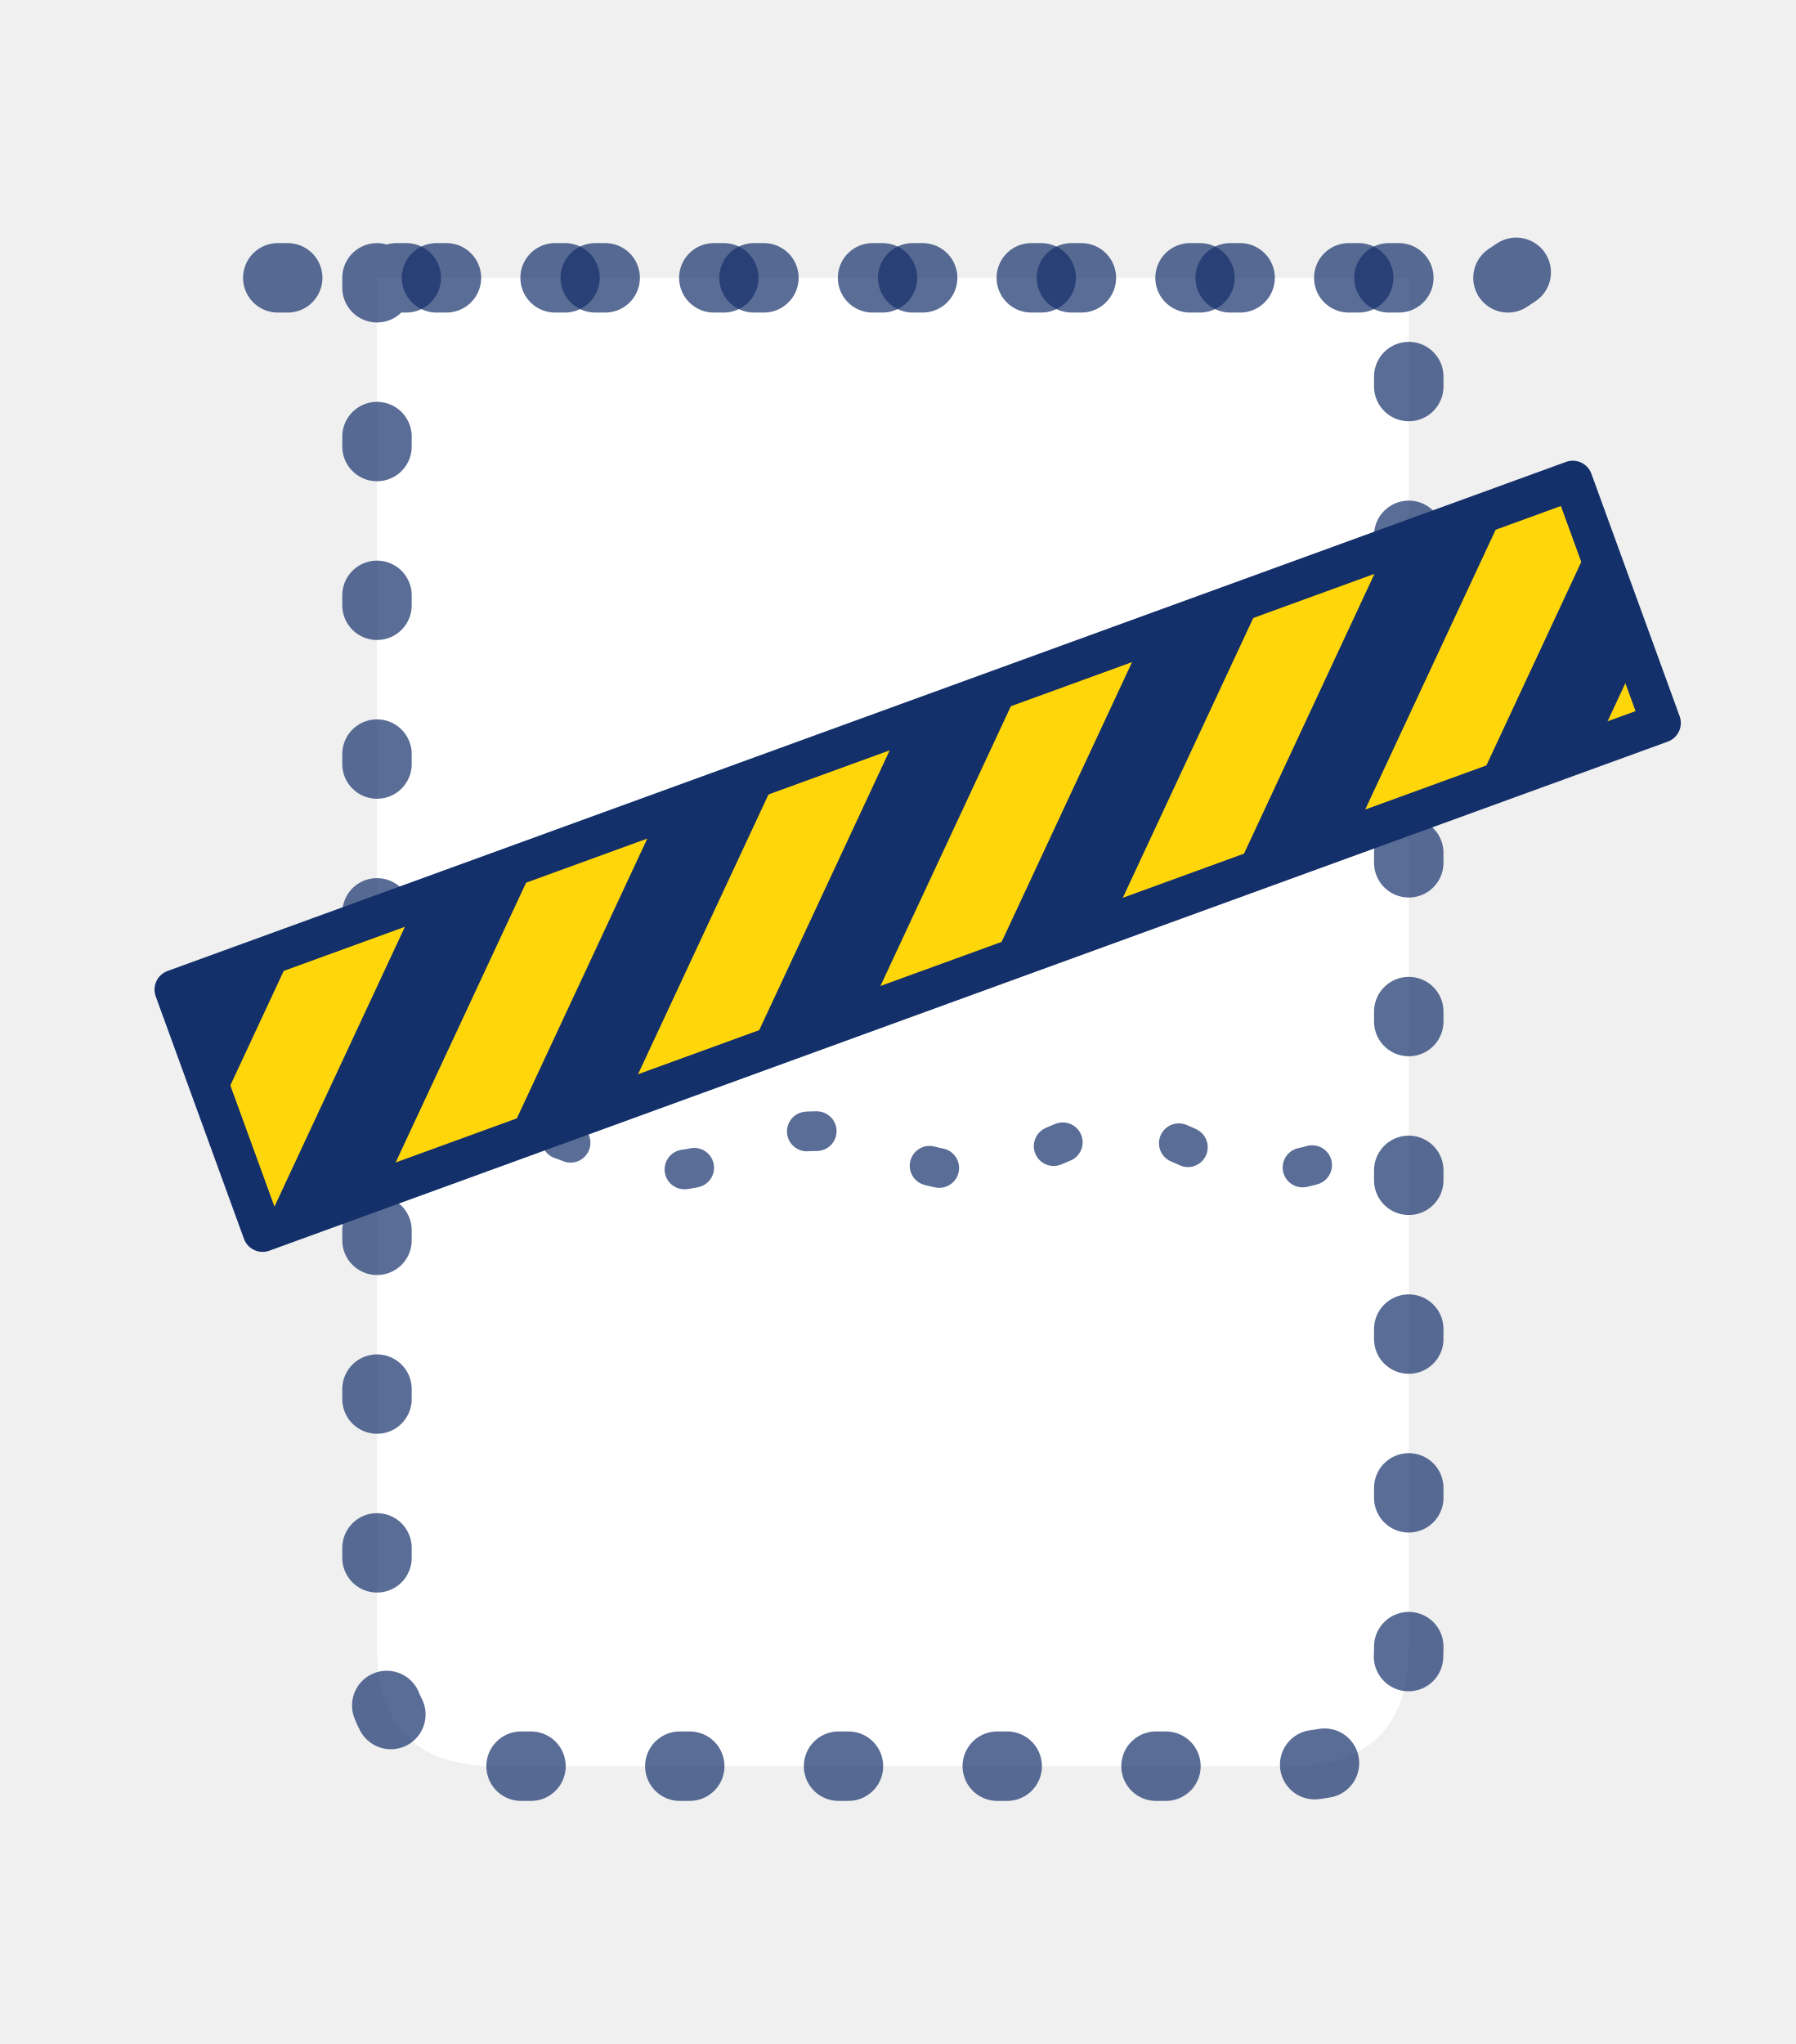
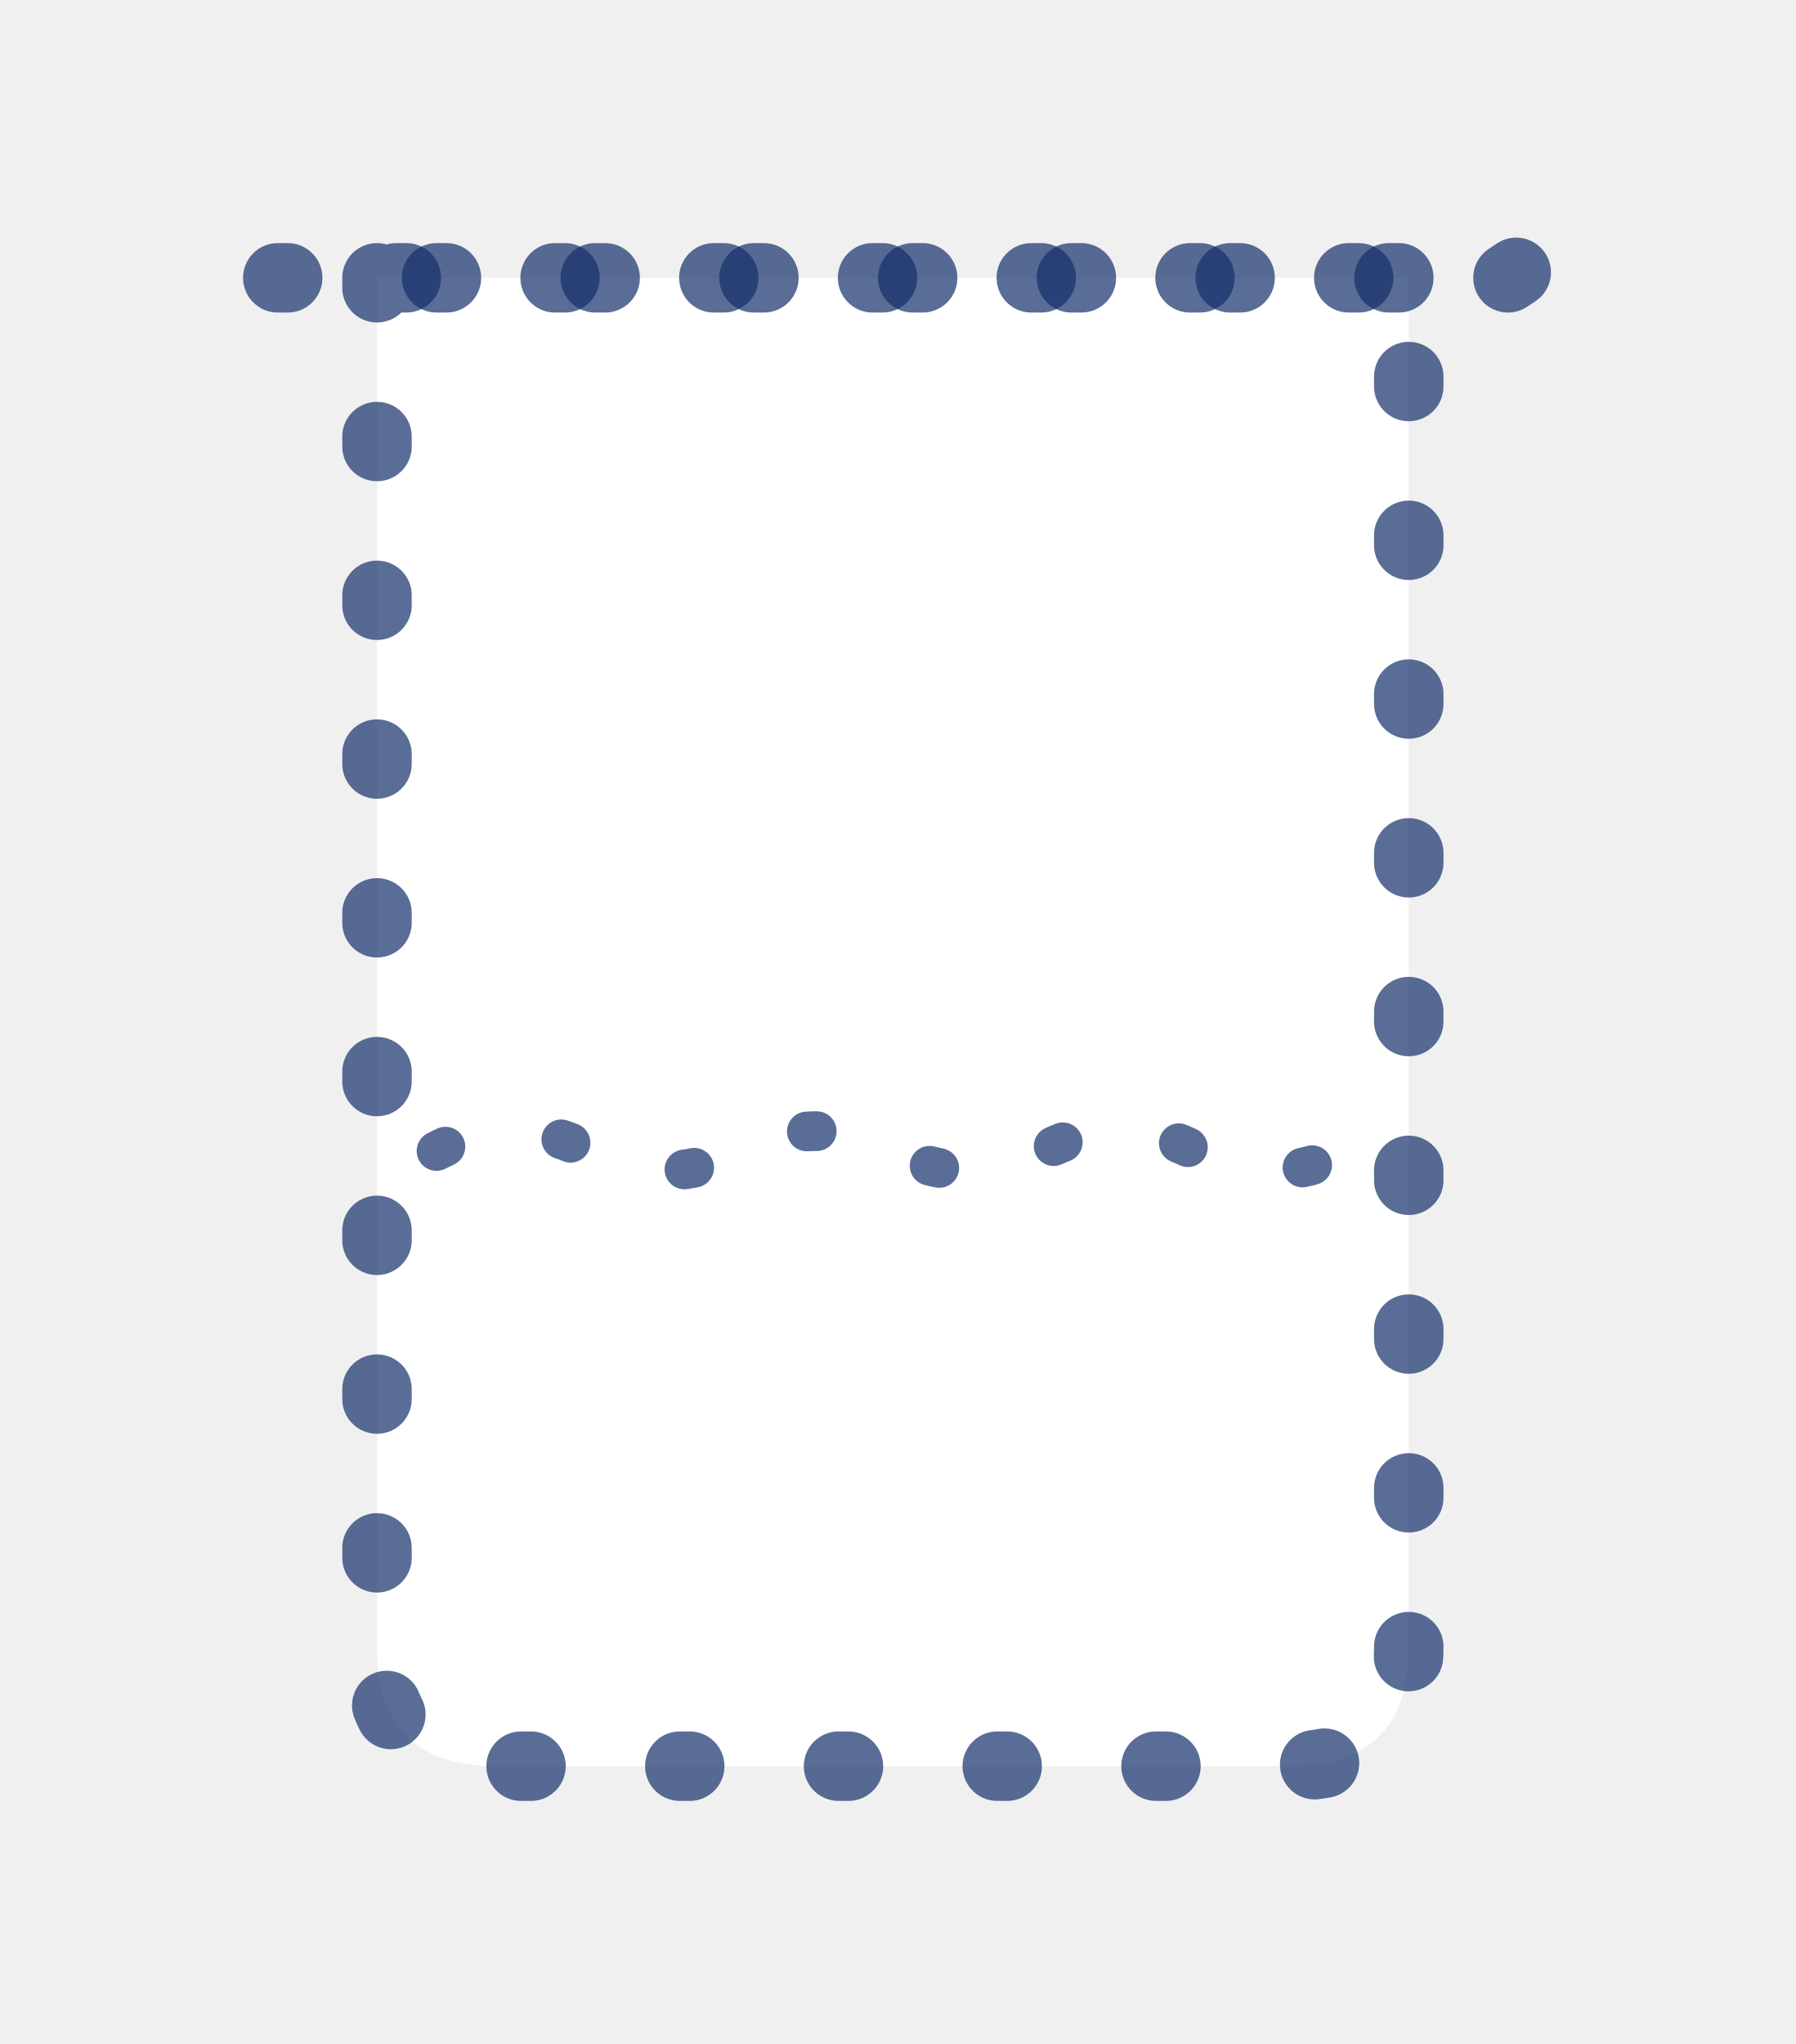
<svg xmlns="http://www.w3.org/2000/svg" viewBox="490 472 181 206" width="181" height="206" aria-hidden="true">
  <g data-moved="-136" transform="translate(-136 0)">
    <g fill="none" stroke="#14306A" stroke-width="7" stroke-linecap="round" stroke-linejoin="round">
      <g id="beaker-come-study-with-me">
        <path d="M664.0 500 V638 Q664.0 650 676.0 650 H756.0 Q768.0 650 768.0 638 V500 Z" fill="#fff" stroke-dasharray="1 15" stroke-opacity="0.7" />
        <path d="M654.0 500 H778.0 M778.0 500 l12 -8" stroke-dasharray="1 15" stroke-opacity="0.7" />
        <path d="M670.0 588.0 q7.7 -4 15.3 0 q7.7 4 15.3 0 q7.7 -4 15.3 0 q7.7 4 15.3 0 q7.7 -4 15.3 0 q7.7 4 15.3 0" stroke-width="4" stroke-dasharray="1 12" stroke-opacity="0.7" />
      </g>
-       <g data-tape-group="1" transform="translate(718.5 558.3) rotate(-20)">
-         <defs>
-           <clipPath id="tape-hatchery">
-             <rect x="-75" y="-13" width="150" height="26" />
-           </clipPath>
-         </defs>
-         <rect data-tape="1" x="-75" y="-13" width="150" height="26" fill="#FFD60A" stroke="none" />
-         <g clip-path="url(#tape-hatchery)">
-           <path d="M-101 13 L-88 13 L-62 -13 L-75 -13 Z" fill="#14306A" stroke="none" />
-           <path d="M-75 13 L-62 13 L-36 -13 L-49 -13 Z" fill="#14306A" stroke="none" />
-           <path d="M-49 13 L-36 13 L-10 -13 L-23 -13 Z" fill="#14306A" stroke="none" />
-           <path d="M-23 13 L-10 13 L16 -13 L3 -13 Z" fill="#14306A" stroke="none" />
-           <path d="M3 13 L16 13 L42 -13 L29 -13 Z" fill="#14306A" stroke="none" />
-           <path d="M29 13 L42 13 L68 -13 L55 -13 Z" fill="#14306A" stroke="none" />
-           <path d="M55 13 L68 13 L94 -13 L81 -13 Z" fill="#14306A" stroke="none" />
-           <path d="M81 13 L94 13 L120 -13 L107 -13 Z" fill="#14306A" stroke="none" />
-         </g>
-         <rect x="-75" y="-13" width="150" height="26" fill="none" stroke-width="4" />
-       </g>
    </g>
  </g>
</svg>
